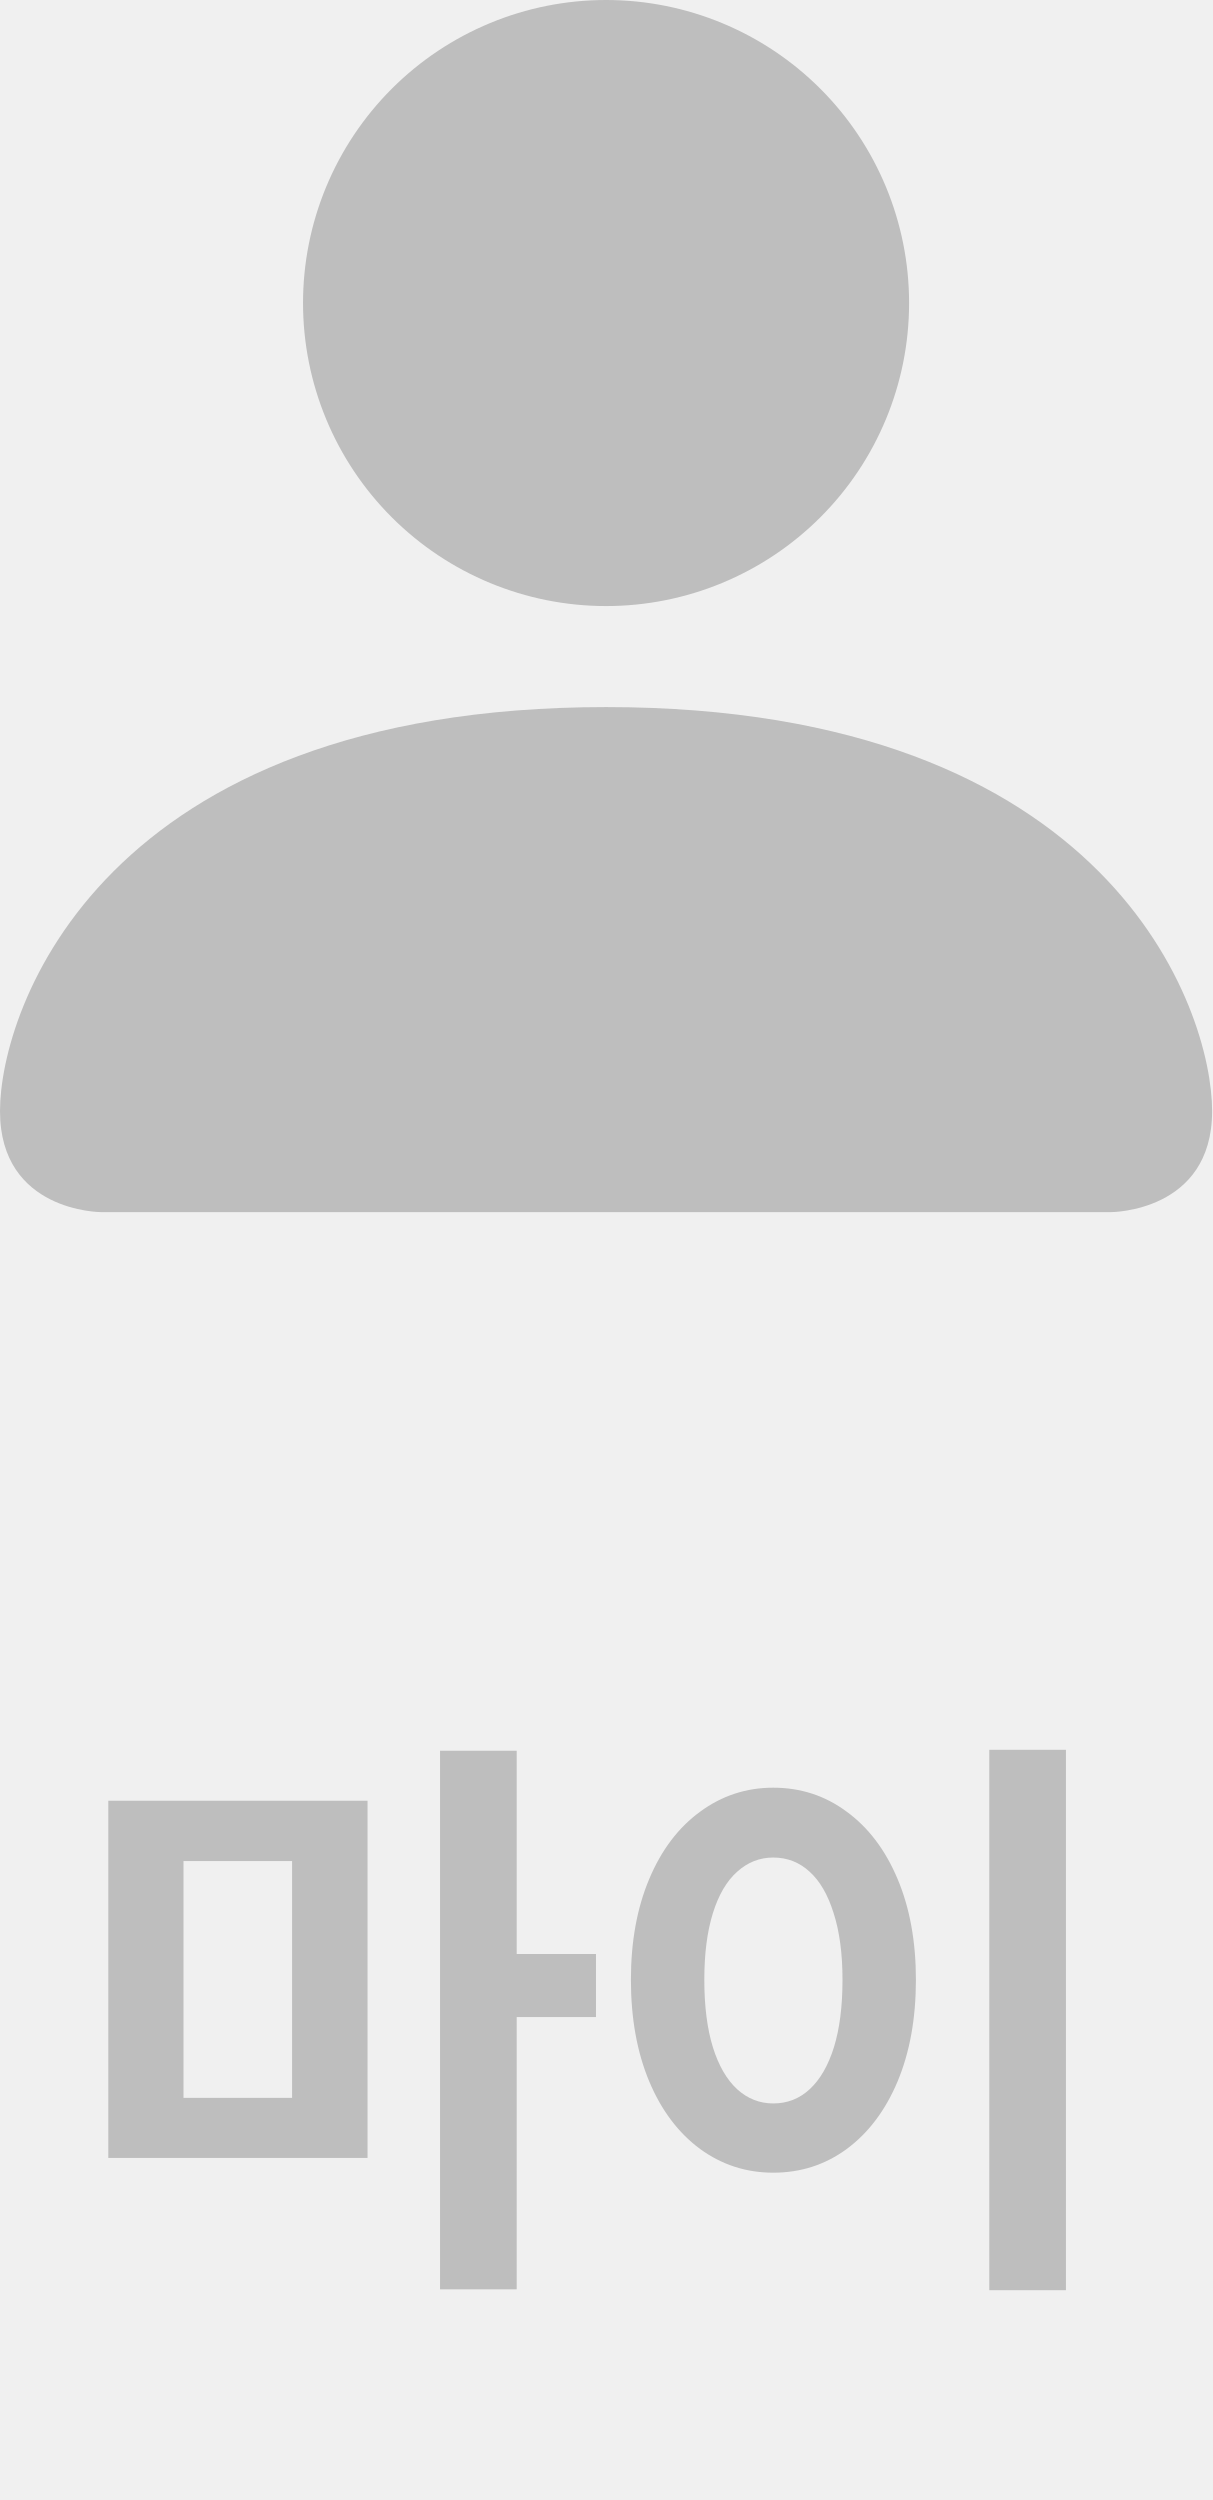
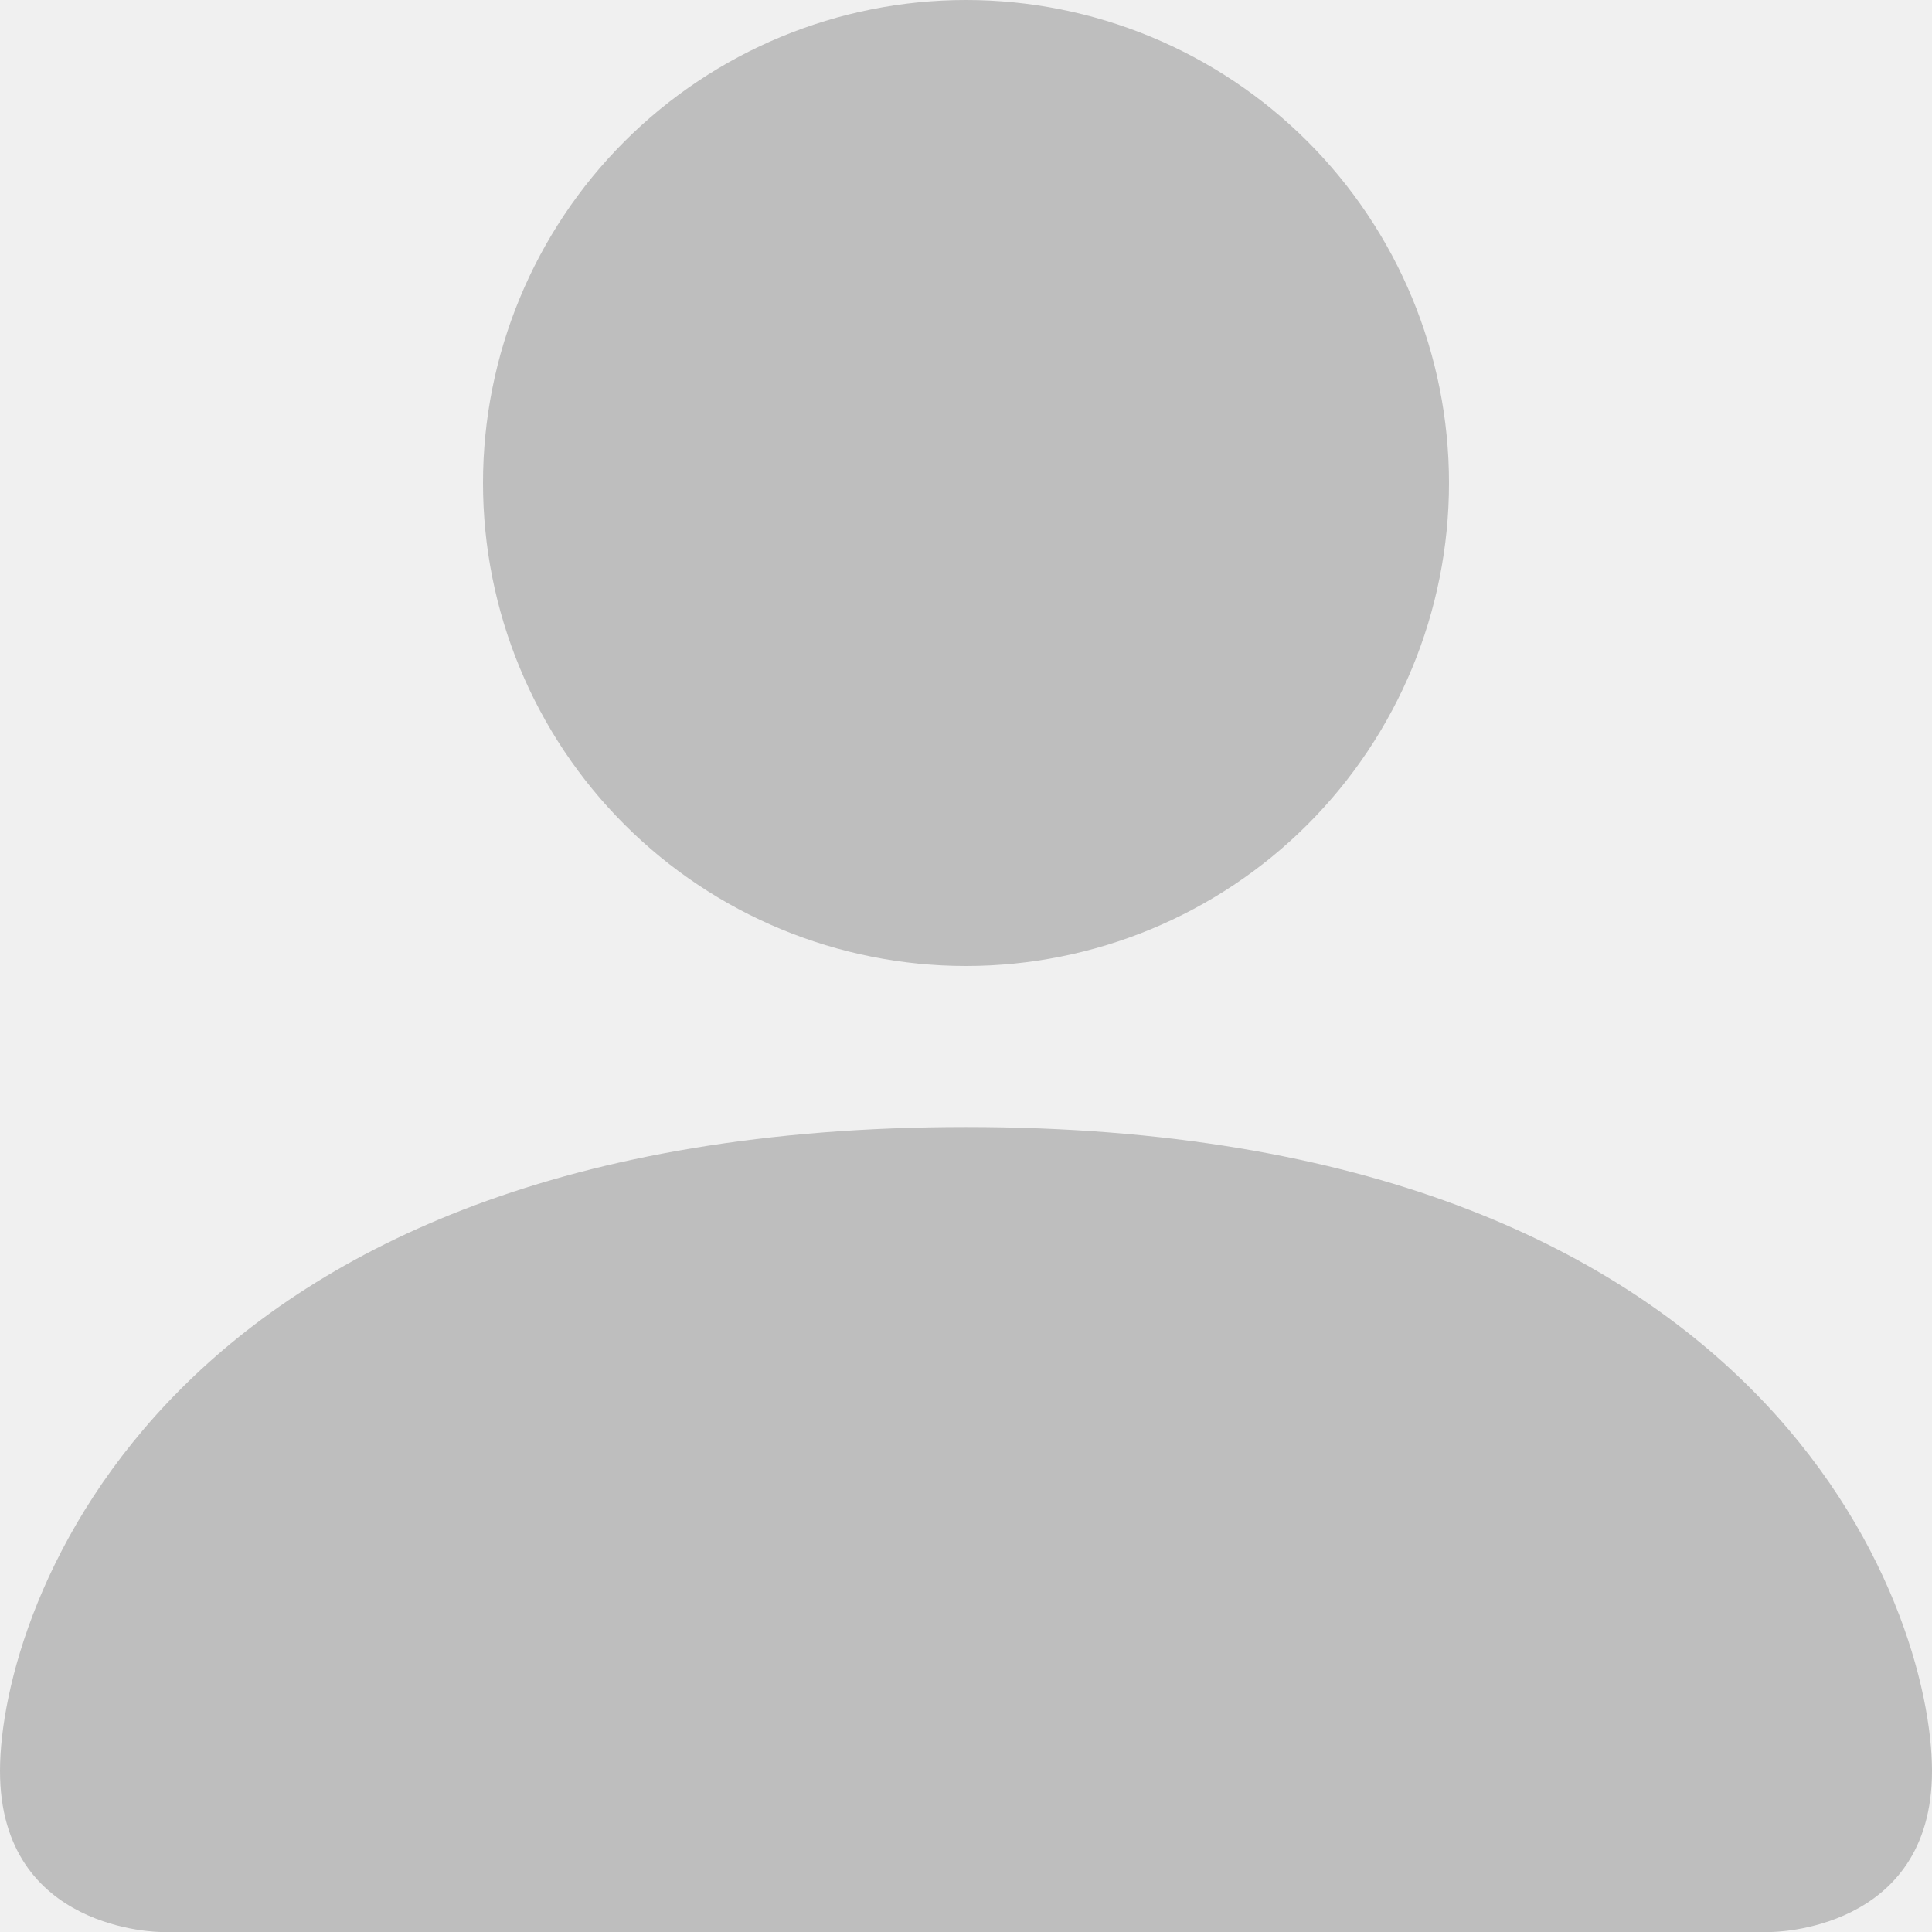
- <svg xmlns="http://www.w3.org/2000/svg" width="32" height="66" viewBox="0 0 32 66" fill="none">
-   <g clip-path="url(#clip0_74_5)">
+ <svg xmlns="http://www.w3.org/2000/svg" width="32" height="32" viewBox="0 0 32 32" fill="none">
+   <g clip-path="url(#clip0_51_111)">
    <path fill-rule="evenodd" clip-rule="evenodd" d="M2.667 32C2.667 32 0 32 0 29.333C0 26.667 2.667 18.667 16 18.667C29.333 18.667 32 26.667 32 29.333C32 32 29.333 32 29.333 32H2.667ZM16 16C18.122 16 20.157 15.157 21.657 13.657C23.157 12.157 24 10.122 24 8C24 5.878 23.157 3.843 21.657 2.343C20.157 0.843 18.122 0 16 0C13.878 0 11.843 0.843 10.343 2.343C8.843 3.843 8 5.878 8 8C8 10.122 8.843 12.157 10.343 13.657C11.843 15.157 13.878 16 16 16Z" fill="#BEBEBE" />
  </g>
-   <path d="M9.703 56.969H2.859V47.539H9.703V56.969ZM4.844 55.383H7.711V49.133H4.844V55.383ZM13.641 60.438H11.617V46.219H13.641V60.438ZM15.734 53.25H13.203V51.586H15.734V53.25ZM28.141 60.461H26.117V46.195H28.141V60.461ZM20.414 47.195C21.138 47.195 21.784 47.406 22.352 47.828C22.924 48.245 23.372 48.836 23.695 49.602C24.018 50.367 24.18 51.255 24.18 52.266C24.18 53.286 24.018 54.182 23.695 54.953C23.372 55.719 22.924 56.312 22.352 56.734C21.784 57.151 21.138 57.359 20.414 57.359C19.701 57.359 19.057 57.151 18.484 56.734C17.912 56.312 17.463 55.719 17.141 54.953C16.818 54.182 16.656 53.286 16.656 52.266C16.656 51.255 16.818 50.367 17.141 49.602C17.463 48.836 17.912 48.245 18.484 47.828C19.057 47.406 19.701 47.195 20.414 47.195ZM20.414 49.039C20.055 49.039 19.737 49.164 19.461 49.414C19.185 49.659 18.971 50.023 18.82 50.508C18.669 50.992 18.594 51.578 18.594 52.266C18.594 52.964 18.669 53.557 18.82 54.047C18.971 54.531 19.185 54.901 19.461 55.156C19.737 55.406 20.055 55.531 20.414 55.531C20.784 55.531 21.104 55.406 21.375 55.156C21.651 54.901 21.865 54.531 22.016 54.047C22.167 53.557 22.242 52.964 22.242 52.266C22.242 51.578 22.164 50.992 22.008 50.508C21.857 50.023 21.646 49.659 21.375 49.414C21.104 49.164 20.784 49.039 20.414 49.039Z" fill="#BEBEBE" />
  <defs>
-     <clipPath id="clip0_74_5">
+     <clipPath id="clip0_51_111">
      <rect width="32" height="32" fill="white" />
    </clipPath>
  </defs>
</svg>
